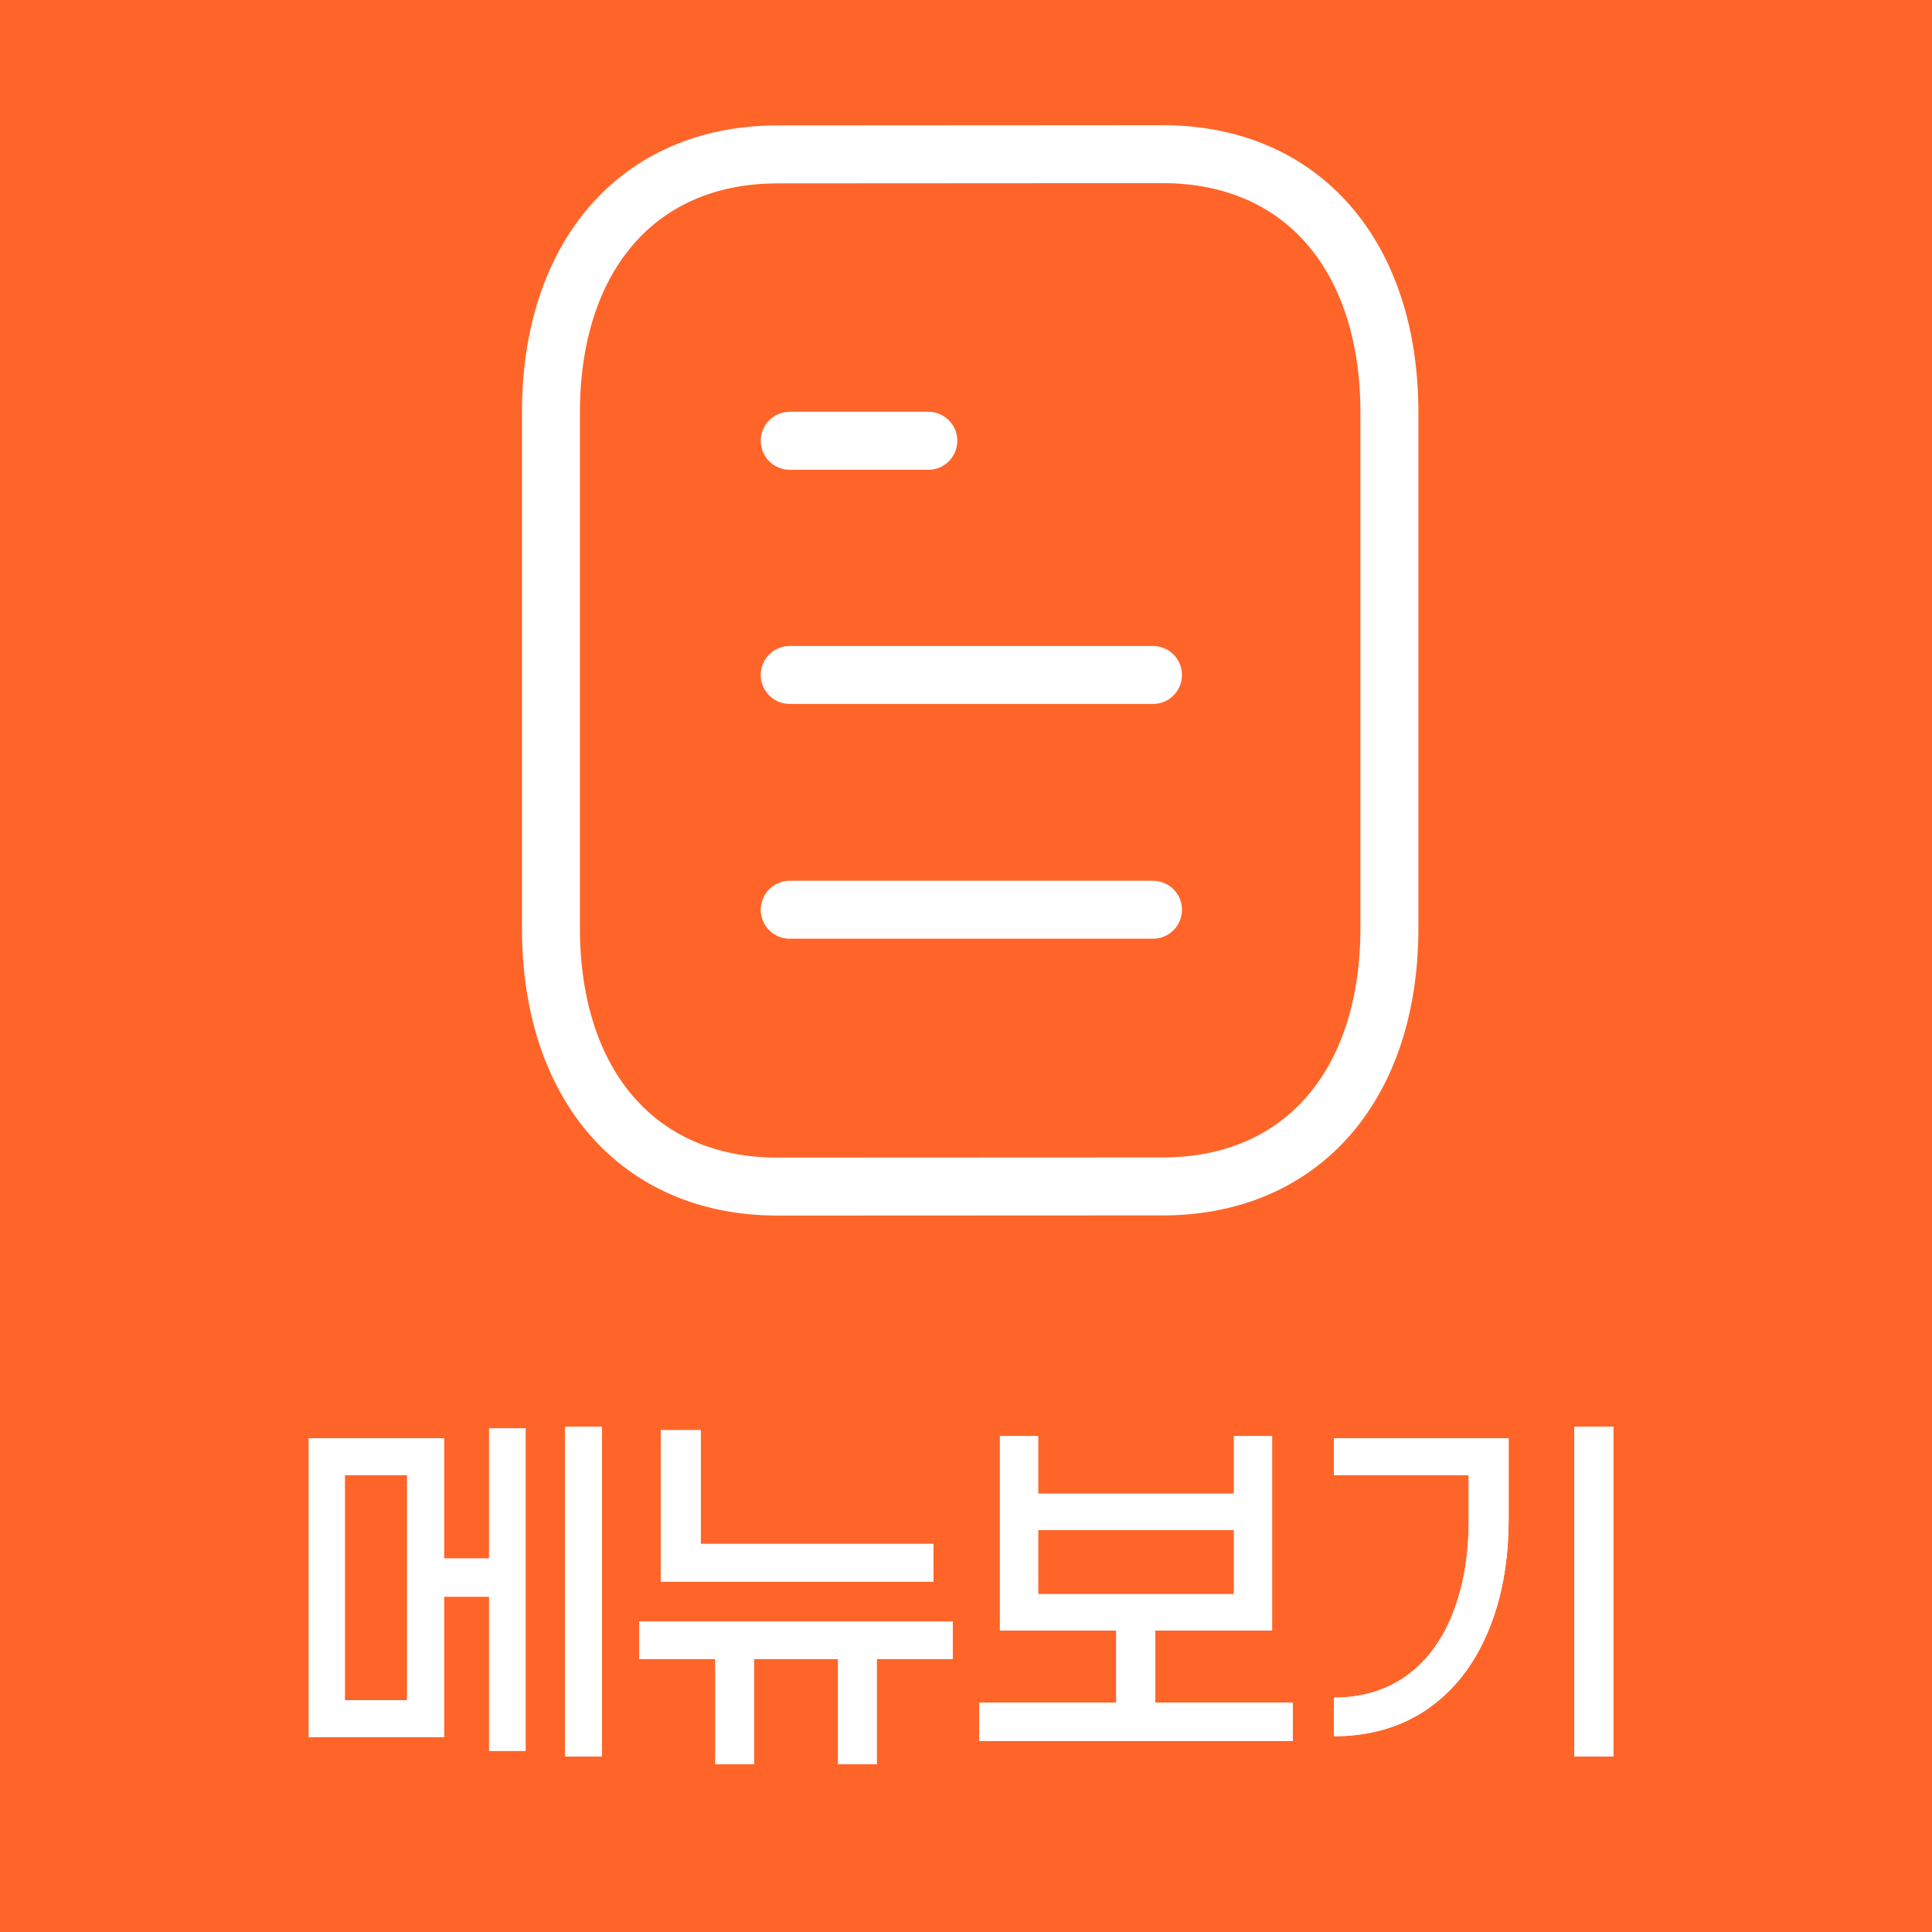
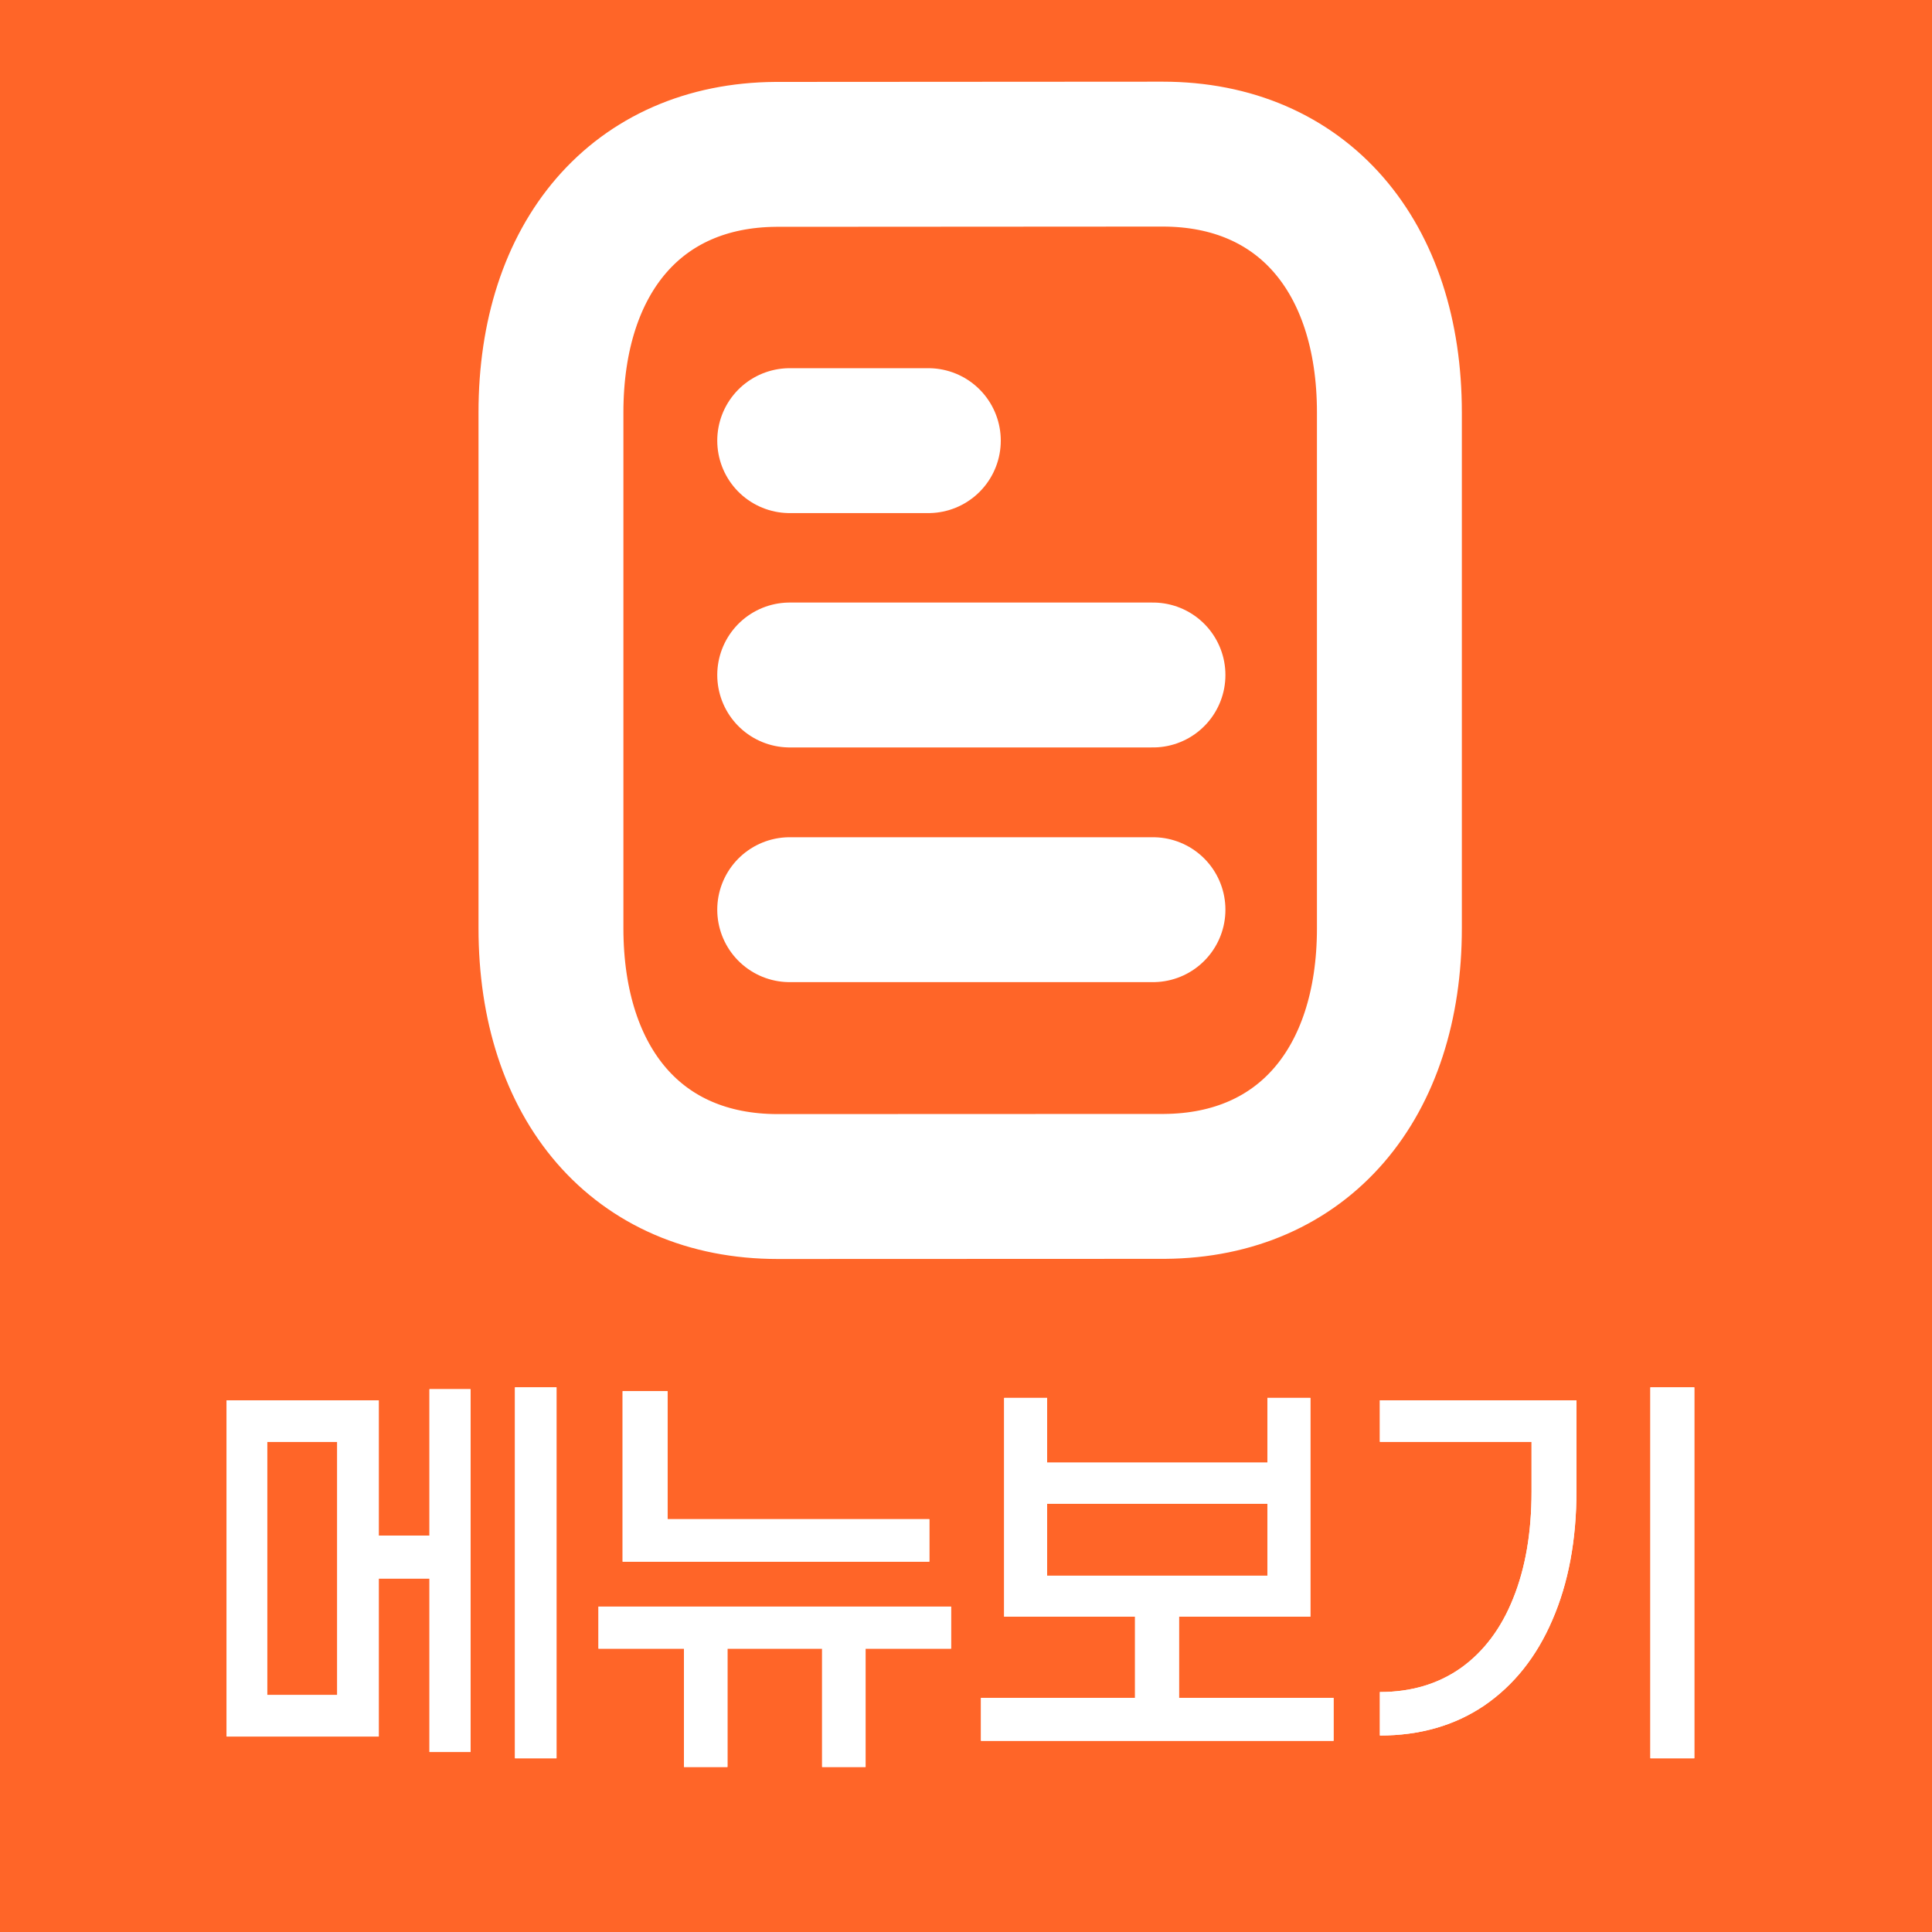
- <svg xmlns="http://www.w3.org/2000/svg" width="100" height="100" viewBox="0 0 100 100" fill="none">
-   <rect width="100" height="100" fill="#FF6528" />
-   <path d="M31.16 90.912H29.249V73.845H31.16V90.912ZM27.205 73.934V90.623H25.316V82.645H22.983V89.912H15.982V74.445H22.983V80.667H25.316V73.934H27.205ZM17.849 76.356V88.001H21.071V76.356H17.849ZM34.202 81.867V74.023H36.269V79.912H48.313V81.867H34.202ZM45.38 85.867V91.312H43.38V85.867H39.025V91.312H37.025V85.867H33.091V83.934H49.313V85.867H45.38ZM66.911 90.112H50.689V88.134H57.778V84.401H51.756V74.334H53.733V77.312H63.867V74.334H65.844V84.401H59.8V88.134H66.911V90.112ZM63.867 82.512V79.201H53.733V82.512H63.867ZM81.487 90.912V73.845H83.509V90.912H81.487ZM78.087 78.601C78.087 80.867 77.716 82.853 76.975 84.556C76.249 86.245 75.205 87.556 73.842 88.49C72.479 89.408 70.879 89.867 69.042 89.867V87.867C70.479 87.867 71.724 87.497 72.775 86.756C73.827 86.001 74.627 84.934 75.175 83.556C75.738 82.164 76.02 80.527 76.02 78.645V76.356H69.042V74.445H78.087V78.601Z" fill="white" />
-   <path d="M31.16 90.912H29.249V73.845H31.16V90.912ZM27.205 73.934V90.623H25.316V82.645H22.983V89.912H15.982V74.445H22.983V80.667H25.316V73.934H27.205ZM17.849 76.356V88.001H21.071V76.356H17.849ZM34.202 81.867V74.023H36.269V79.912H48.313V81.867H34.202ZM45.38 85.867V91.312H43.38V85.867H39.025V91.312H37.025V85.867H33.091V83.934H49.313V85.867H45.38ZM66.911 90.112H50.689V88.134H57.778V84.401H51.756V74.334H53.733V77.312H63.867V74.334H65.844V84.401H59.8V88.134H66.911V90.112ZM63.867 82.512V79.201H53.733V82.512H63.867ZM81.487 90.912V73.845H83.509V90.912H81.487ZM78.087 78.601C78.087 80.867 77.716 82.853 76.975 84.556C76.249 86.245 75.205 87.556 73.842 88.49C72.479 89.408 70.879 89.867 69.042 89.867V87.867C70.479 87.867 71.724 87.497 72.775 86.756C73.827 86.001 74.627 84.934 75.175 83.556C75.738 82.164 76.02 80.527 76.02 78.645V76.356H69.042V74.445H78.087V78.601Z" fill="white" />
-   <rect width="62.5" height="69.663" transform="translate(18.75)" fill="#FF6528" />
-   <rect width="62.5" height="69.663" transform="translate(18.75)" fill="#FF6528" />
-   <path d="M59.678 47.088H40.876" stroke="white" stroke-width="3" stroke-linecap="round" stroke-linejoin="round" />
-   <path d="M59.678 34.936H40.876" stroke="white" stroke-width="3" stroke-linecap="round" stroke-linejoin="round" />
-   <path d="M48.05 22.815H40.876" stroke="white" stroke-width="3" stroke-linecap="round" stroke-linejoin="round" />
-   <path fill-rule="evenodd" clip-rule="evenodd" d="M60.178 7.98C60.178 7.98 40.186 7.992 40.155 7.992C32.968 8.041 28.517 13.313 28.517 21.353V48.045C28.517 56.126 33.002 61.418 40.252 61.418C40.252 61.418 60.241 61.409 60.275 61.409C67.462 61.36 71.915 56.086 71.915 48.045V21.353C71.915 13.272 67.428 7.98 60.178 7.98Z" stroke="white" stroke-width="3" stroke-linecap="round" stroke-linejoin="round" />
+ <svg xmlns="http://www.w3.org/2000/svg" width="40" height="40" viewBox="0 0 40 40" fill="none">
+   <rect width="40" height="40" fill="#FF6528" />
+   <path d="M11.522 36.403H10.662V28.723H11.522V36.403ZM9.742 28.762V36.273H8.892V32.682H7.842V35.953H4.692V28.992H7.842V31.793H8.892V28.762H9.742ZM5.532 29.852V35.093H6.982V29.852H5.532ZM12.891 32.333V28.802H13.821V31.453H19.241V32.333H12.891ZM17.921 34.133V36.583H17.021V34.133H15.061V36.583H14.161V34.133H12.391V33.263H19.691V34.133H17.921ZM27.61 36.042H20.31V35.153H23.5V33.472H20.79V28.942H21.68V30.282H26.24V28.942H27.13V33.472H24.41V35.153H27.61V36.042ZM26.24 32.623V31.133H21.68V32.623H26.24ZM34.169 36.403V28.723H35.079V36.403H34.169ZM32.639 30.863C32.639 31.883 32.472 32.776 32.139 33.542C31.812 34.303 31.342 34.892 30.729 35.312C30.116 35.726 29.396 35.932 28.569 35.932V35.032C29.216 35.032 29.776 34.866 30.249 34.532C30.722 34.193 31.082 33.712 31.329 33.093C31.582 32.466 31.709 31.729 31.709 30.883V29.852H28.569V28.992H32.639V30.863Z" fill="white" />
+   <path d="M11.522 36.403H10.662V28.723H11.522V36.403ZM9.742 28.762V36.273H8.892V32.682H7.842V35.953H4.692V28.992H7.842V31.793H8.892V28.762H9.742ZM5.532 29.852V35.093H6.982V29.852H5.532ZM12.891 32.333V28.802H13.821V31.453H19.241V32.333H12.891ZM17.921 34.133V36.583H17.021V34.133H15.061V36.583H14.161V34.133H12.391V33.263H19.691V34.133H17.921ZM27.61 36.042H20.31V35.153H23.5V33.472H20.79V28.942H21.68V30.282H26.24V28.942H27.13V33.472H24.41V35.153H27.61V36.042ZM26.24 32.623V31.133H21.68V32.623H26.24ZM34.169 36.403V28.723H35.079V36.403H34.169ZM32.639 30.863C32.639 31.883 32.472 32.776 32.139 33.542C31.812 34.303 31.342 34.892 30.729 35.312C30.116 35.726 29.396 35.932 28.569 35.932V35.032C29.216 35.032 29.776 34.866 30.249 34.532C30.722 34.193 31.082 33.712 31.329 33.093C31.582 32.466 31.709 31.729 31.709 30.883V29.852H28.569V28.992H32.639V30.863Z" fill="white" />
+   <rect width="25" height="27.865" transform="translate(7.5)" fill="#FF6528" />
+   <rect width="25" height="27.865" transform="translate(7.5)" fill="#FF6528" />
+   <path d="M23.871 18.834H16.35" stroke="white" stroke-width="3" stroke-linecap="round" stroke-linejoin="round" />
+   <path d="M23.871 13.975H16.35" stroke="white" stroke-width="3" stroke-linecap="round" stroke-linejoin="round" />
+   <path d="M19.22 9.123H16.35" stroke="white" stroke-width="3" stroke-linecap="round" stroke-linejoin="round" />
+   <path fill-rule="evenodd" clip-rule="evenodd" d="M24.071 3.191C24.071 3.191 16.074 3.196 16.062 3.196C13.187 3.216 11.407 5.324 11.407 8.54V19.217C11.407 22.45 13.2 24.566 16.101 24.566C16.101 24.566 24.096 24.563 24.11 24.563C26.985 24.543 28.766 22.433 28.766 19.217V8.54C28.766 5.308 26.971 3.191 24.071 3.191Z" stroke="white" stroke-width="3" stroke-linecap="round" stroke-linejoin="round" />
</svg>
